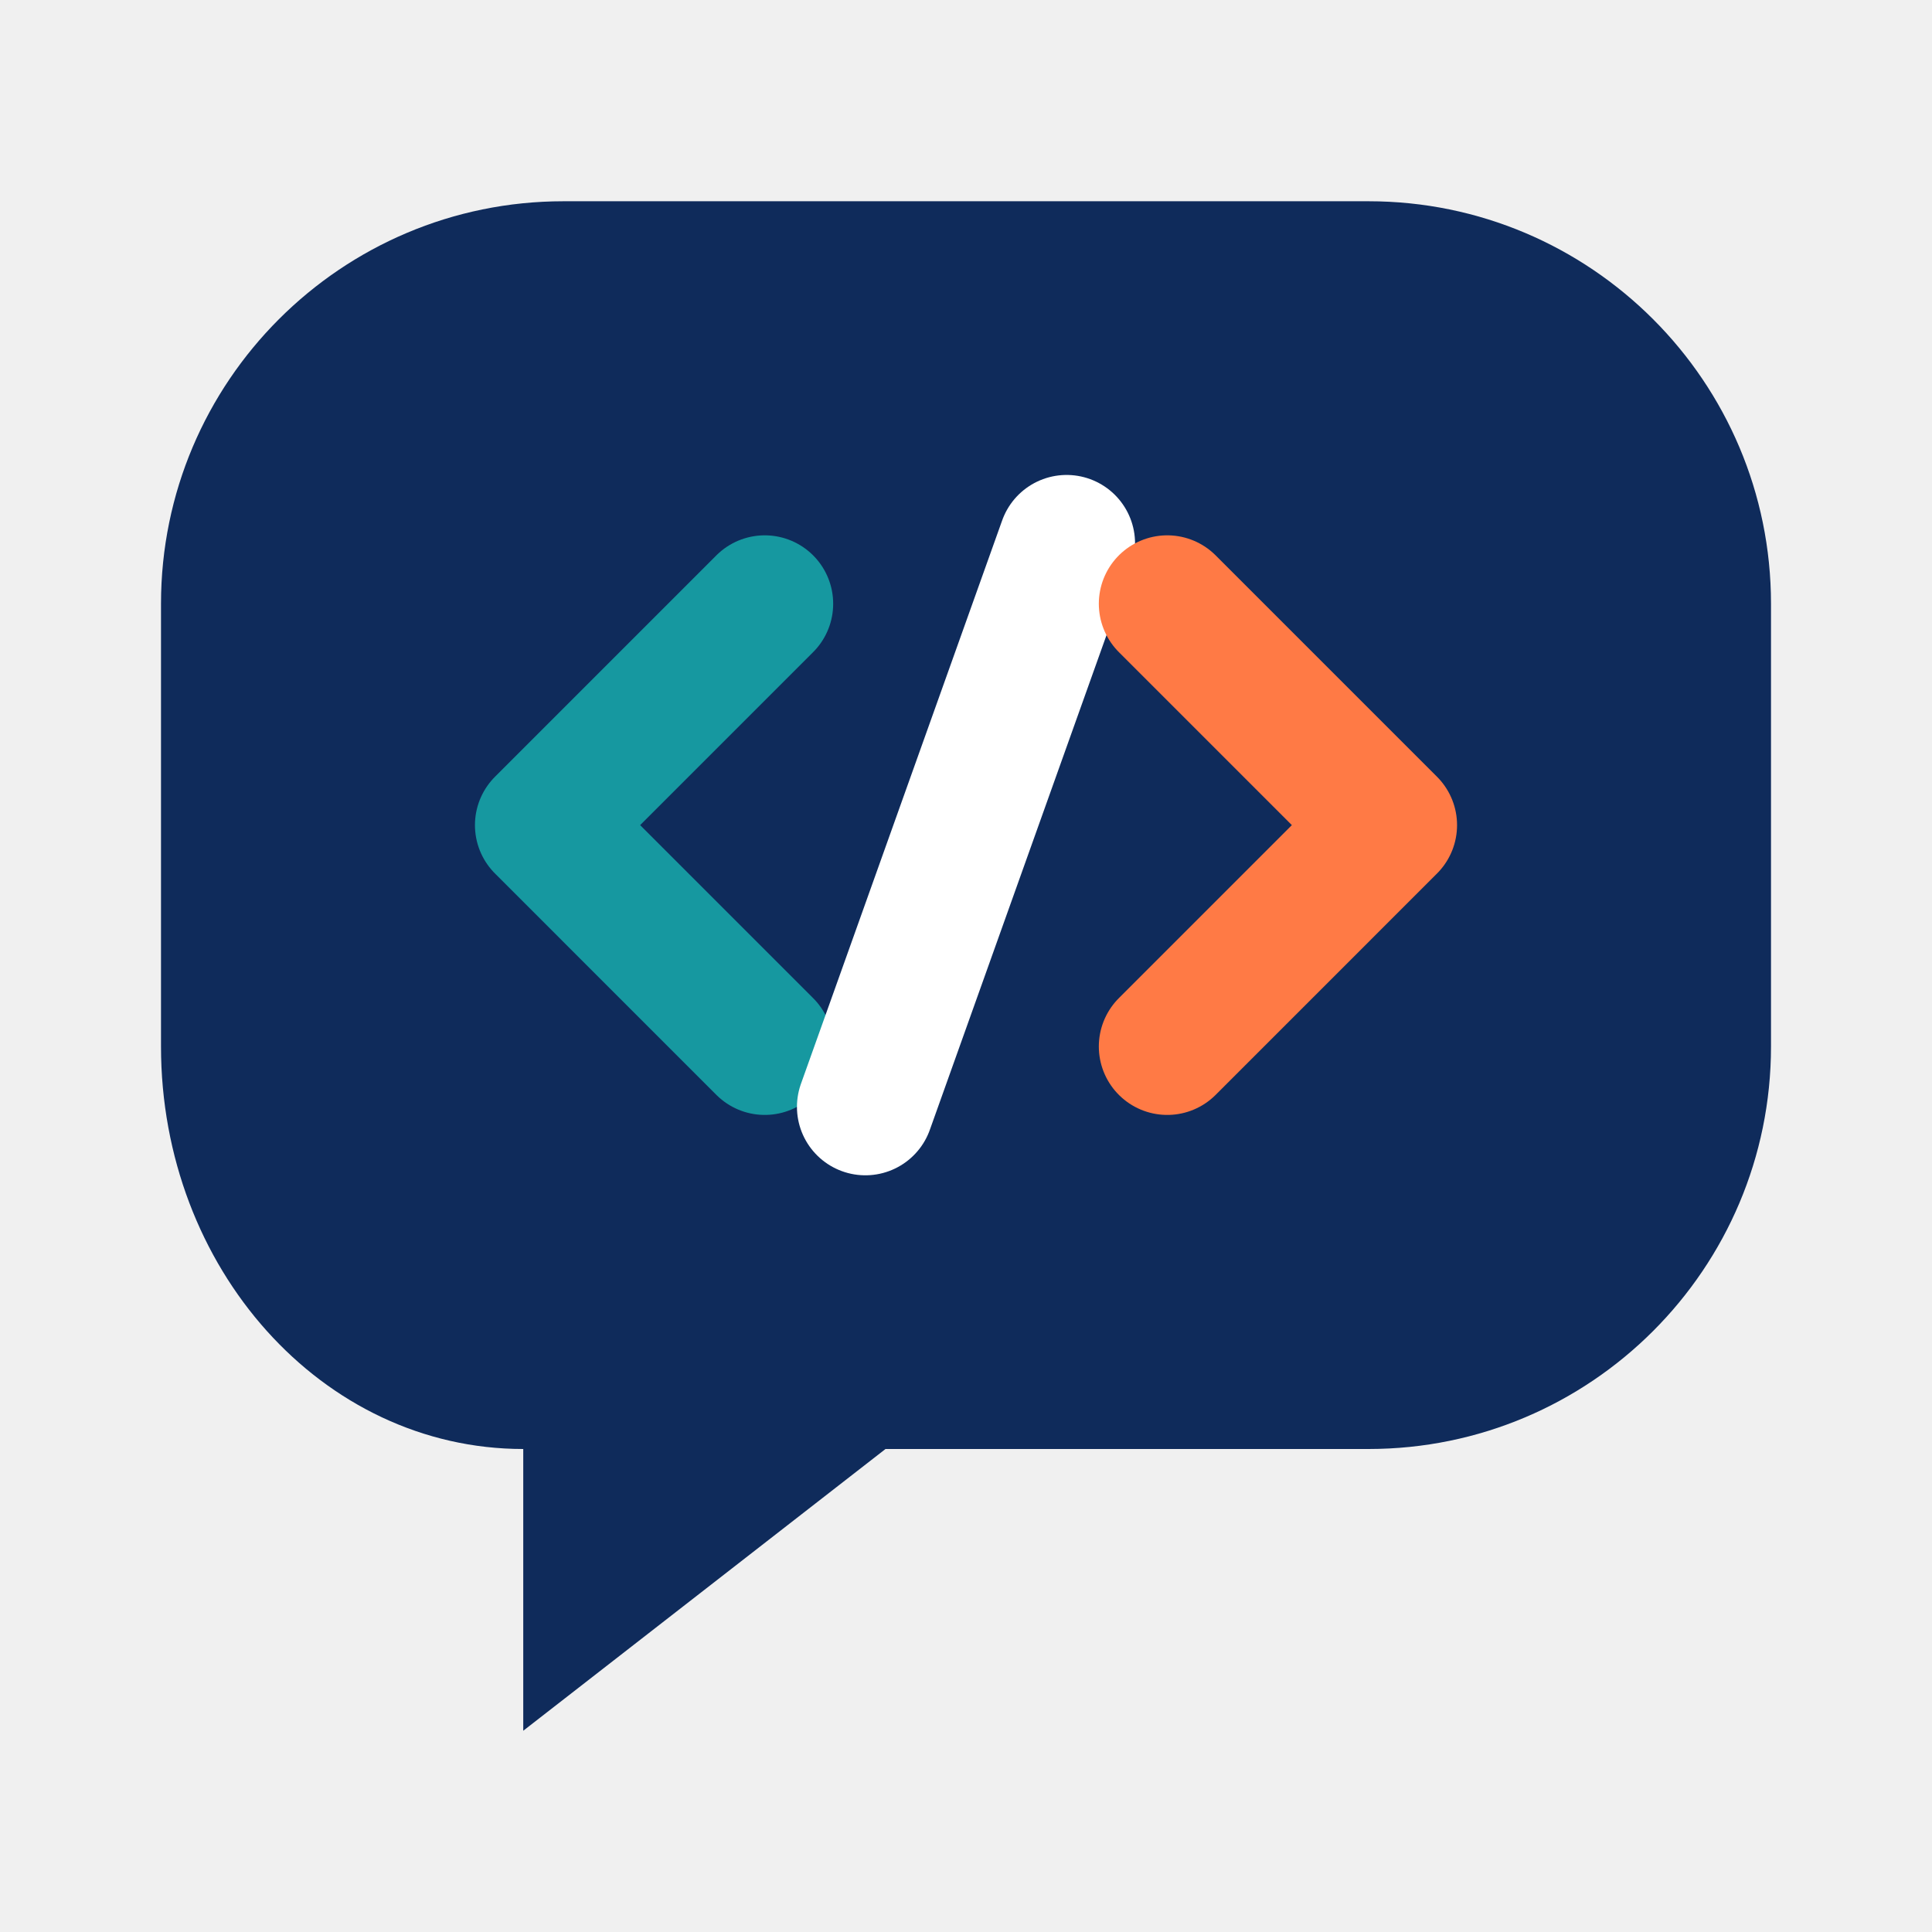
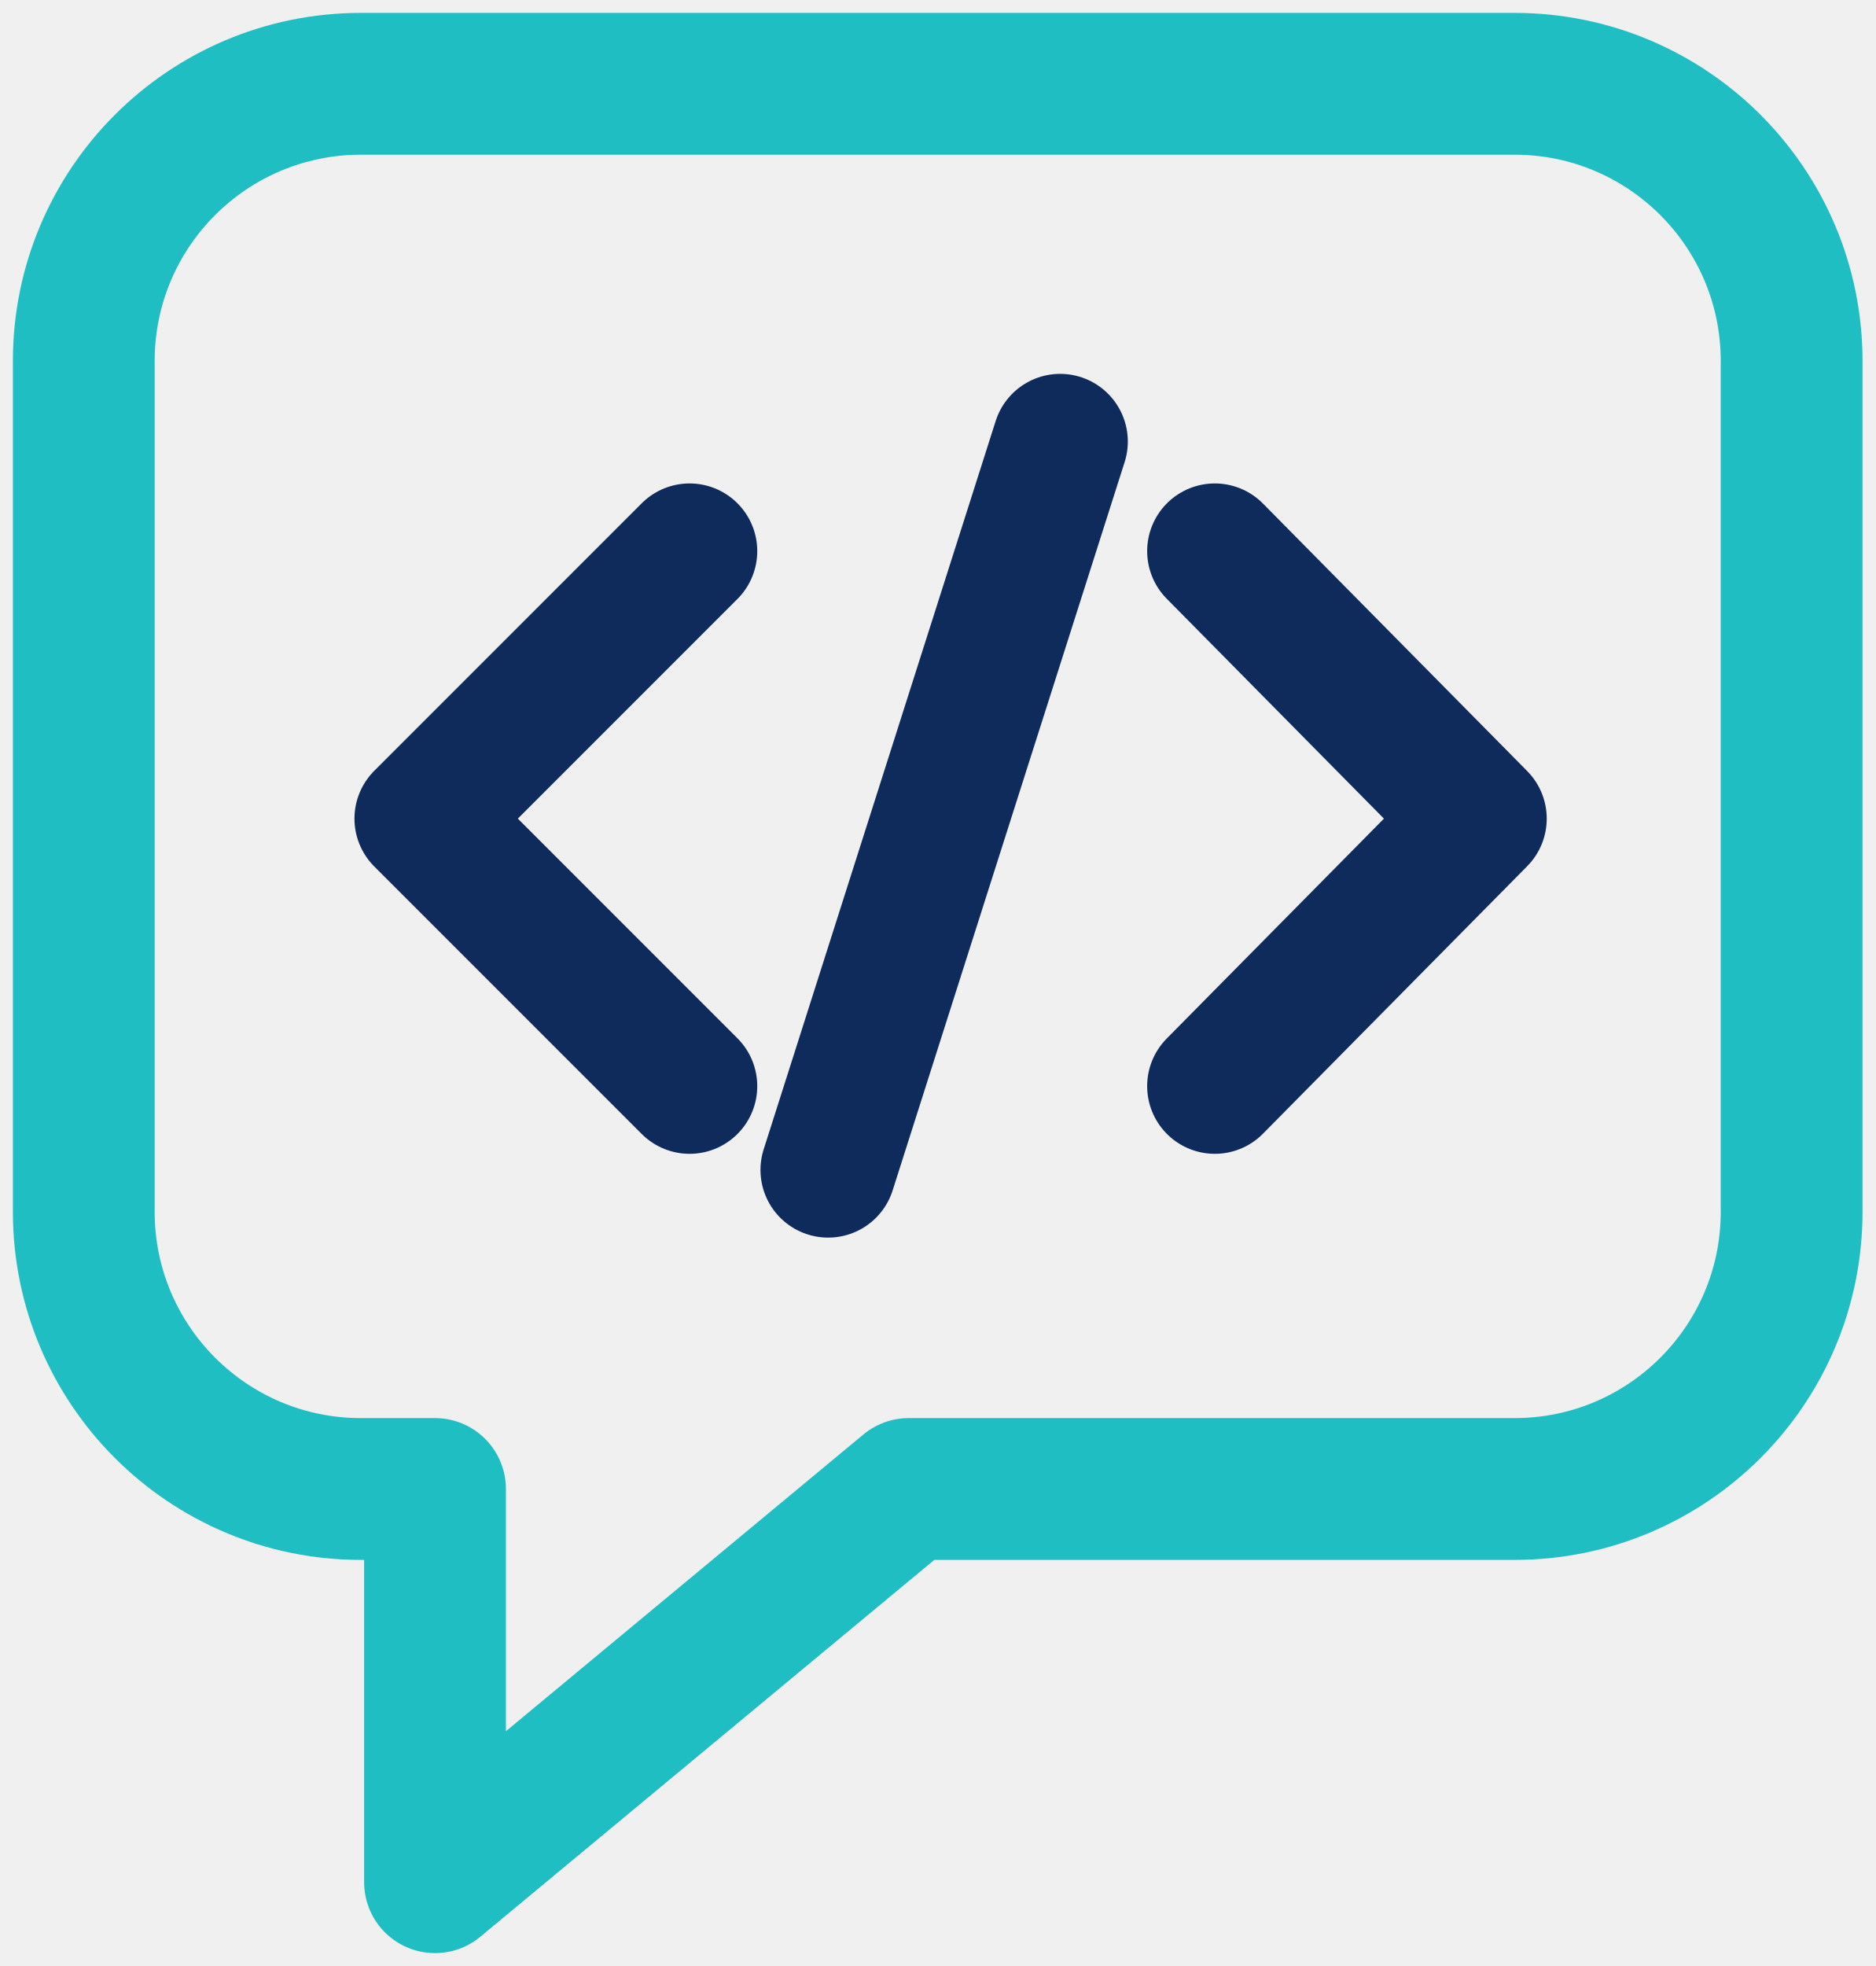
- <svg xmlns="http://www.w3.org/2000/svg" viewBox="0 0 48 48" fill="none">
-   <style>.b{fill:#0F2B5B}.s{stroke:#fff}@media (prefers-color-scheme:dark){.b{fill:#fff}.s{stroke:#0F2B5B}}</style>
-   <path class="b" d="M14 5h20c5.52 0 10 4.48 10 10v11c0 5.52-4.48 10-10 10H22l-9 7v-7c-5 0-9-4.5-9-10V15C4 9.48 8.48 5 14 5Z" />
-   <path d="M19 15l-5.5 5.5L19 26" stroke="#1698A0" stroke-width="3.4" stroke-linecap="round" stroke-linejoin="round" />
-   <path class="s" d="M26.5 13.5l-5 14" stroke-width="3.4" stroke-linecap="round" />
-   <path d="M29 15l5.5 5.5L29 26" stroke="#FF7A45" stroke-width="3.4" stroke-linecap="round" stroke-linejoin="round" />
+ <svg xmlns="http://www.w3.org/2000/svg" viewBox="360 261 291 305">
+   <style>.g{stroke:#0F2B5B}@media (prefers-color-scheme:dark){.g{stroke:#FFFFFF}}</style>
+   <path d="M416 492H427.5V553L501 492H595A43 43 0 0 0 638 449V317A43 43 0 0 0 595 274H416A43 43 0 0 0 373 317V449A43 43 0 0 0 416 492Z" fill="none" stroke="#1FBEC3" stroke-width="22" stroke-linejoin="round" />
+   <path class="g" d="M467 346.5L425.5 388L467 429.5M548.5 346.5L589.5 388L548.5 429.5M524.5 329.5L488.5 442.5" fill="none" stroke-width="21" stroke-linecap="round" stroke-linejoin="round" />
</svg>
